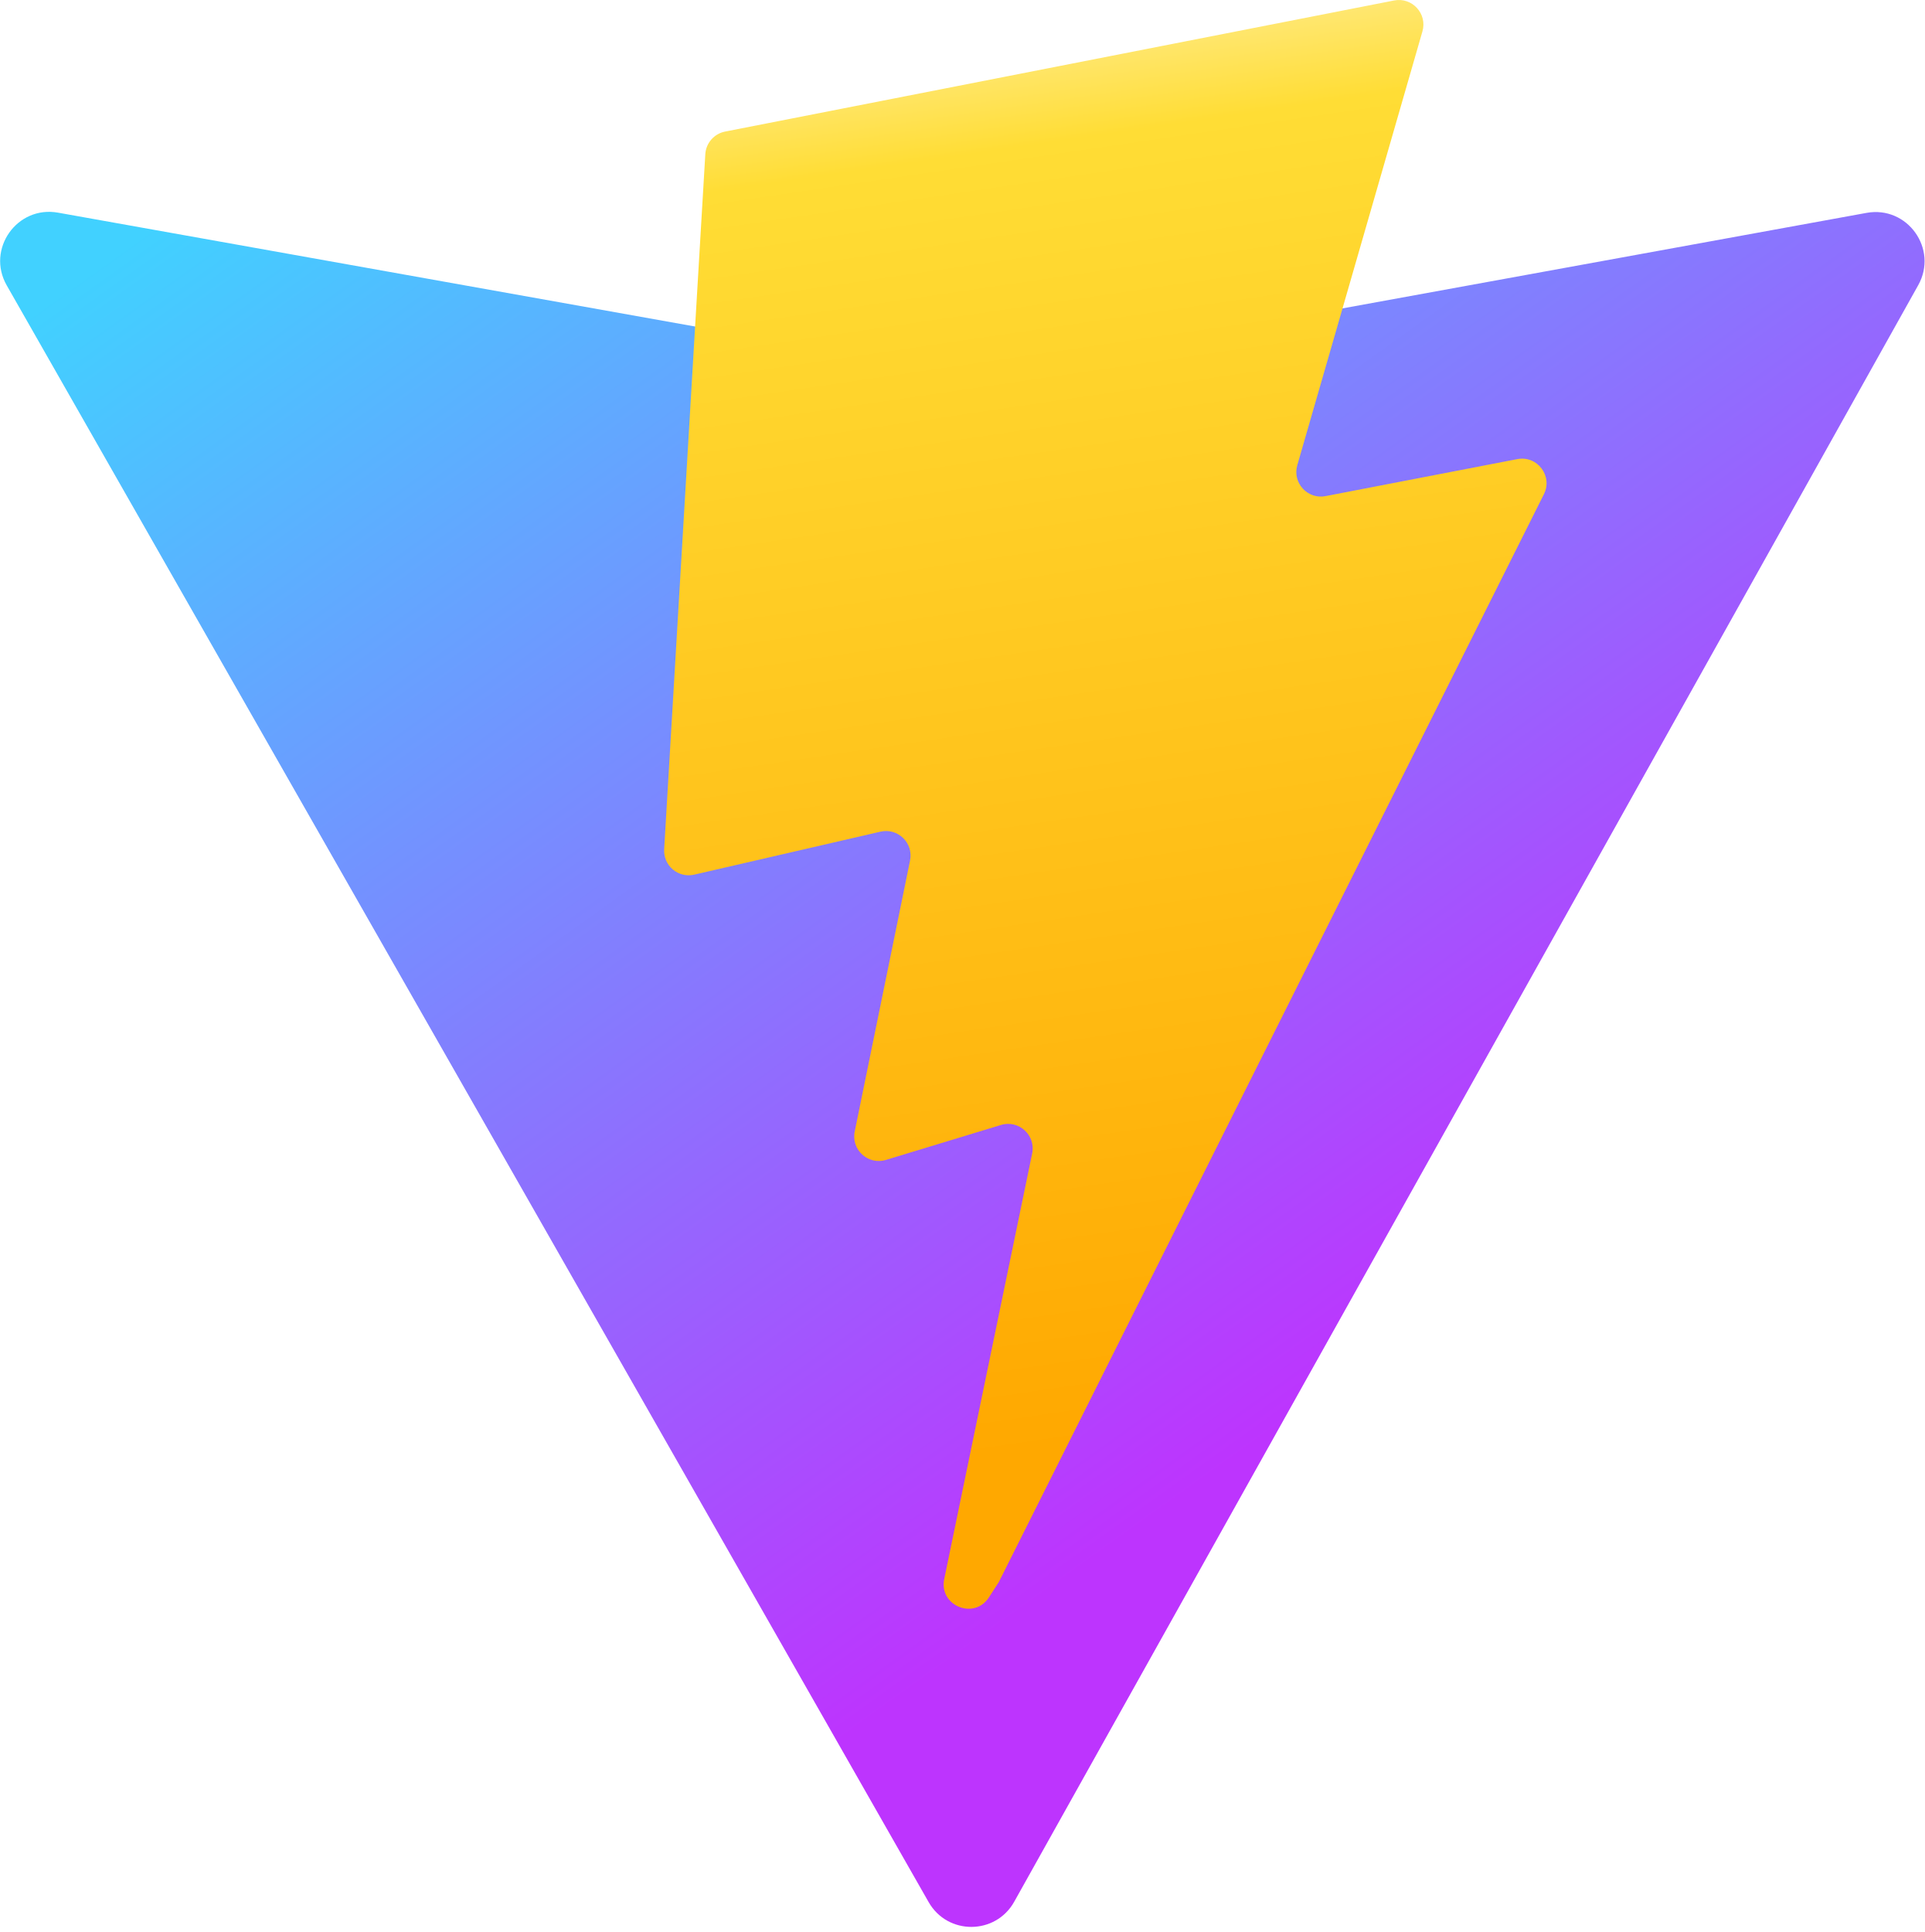
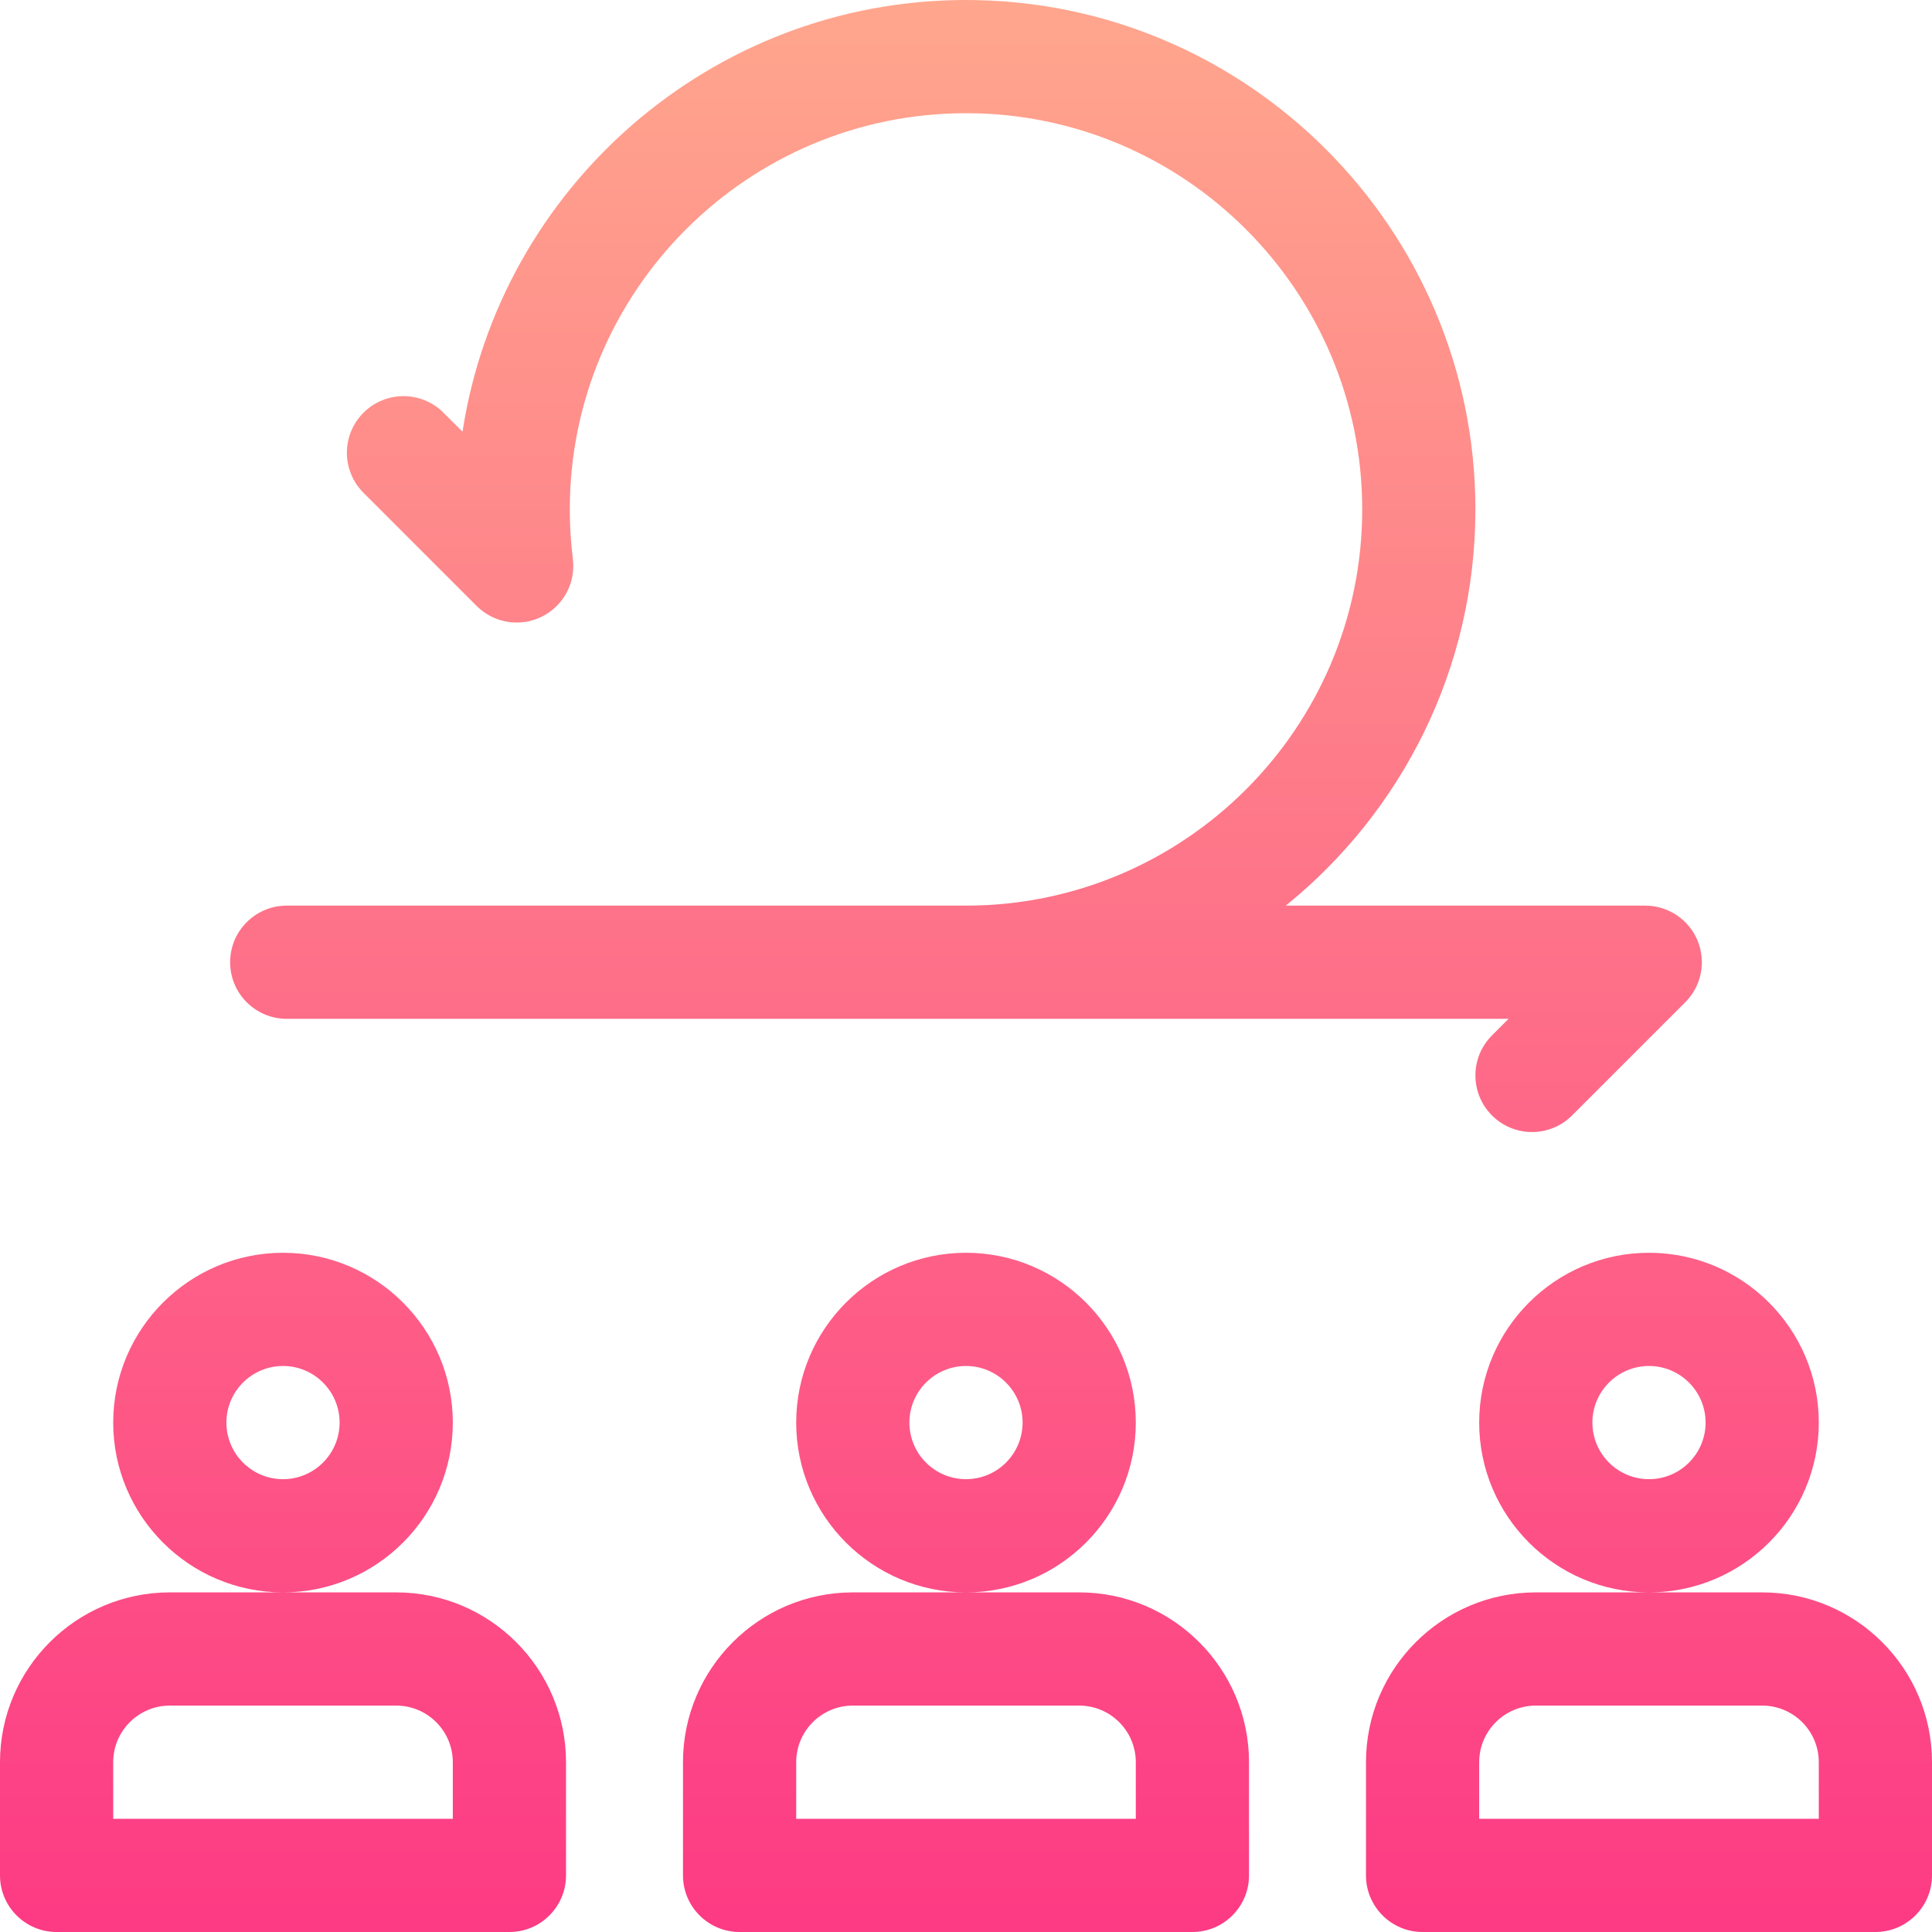
- <svg xmlns="http://www.w3.org/2000/svg" aria-hidden="true" role="img" class="iconify iconify--logos" width="31.88" height="32" preserveAspectRatio="xMidYMid meet" viewBox="0 0 256 257">
-   <defs>
-     <linearGradient id="IconifyId1813088fe1fbc01fb466" x1="-.828%" x2="57.636%" y1="7.652%" y2="78.411%">
-       <stop offset="0%" stop-color="#41D1FF" />
-       <stop offset="100%" stop-color="#BD34FE" />
-     </linearGradient>
-     <linearGradient id="IconifyId1813088fe1fbc01fb467" x1="43.376%" x2="50.316%" y1="2.242%" y2="89.03%">
-       <stop offset="0%" stop-color="#FFEA83" />
-       <stop offset="8.333%" stop-color="#FFDD35" />
-       <stop offset="100%" stop-color="#FFA800" />
-     </linearGradient>
-   </defs>
-   <path fill="url(#IconifyId1813088fe1fbc01fb466)" d="M255.153 37.938L134.897 252.976c-2.483 4.44-8.862 4.466-11.382.048L.875 37.958c-2.746-4.814 1.371-10.646 6.827-9.67l120.385 21.517a6.537 6.537 0 0 0 2.322-.004l117.867-21.483c5.438-.991 9.574 4.796 6.877 9.62Z" />
-   <path fill="url(#IconifyId1813088fe1fbc01fb467)" d="M185.432.063L96.44 17.501a3.268 3.268 0 0 0-2.634 3.014l-5.474 92.456a3.268 3.268 0 0 0 3.997 3.378l24.777-5.718c2.318-.535 4.413 1.507 3.936 3.838l-7.361 36.047c-.495 2.426 1.782 4.5 4.151 3.78l15.304-4.649c2.372-.72 4.652 1.36 4.15 3.788l-11.698 56.621c-.732 3.542 3.979 5.473 5.943 2.437l1.313-2.028l72.516-144.72c1.215-2.423-.88-5.186-3.54-4.672l-25.505 4.922c-2.396.462-4.435-1.77-3.759-4.114l16.646-57.705c.677-2.35-1.37-4.583-3.769-4.113Z" />
+ <svg xmlns="http://www.w3.org/2000/svg" id="Capa_1" enable-background="new 0 0 512 512" height="512" viewBox="0 0 512 512" width="512">
+   <linearGradient id="SVGID_1_" gradientUnits="userSpaceOnUse" x1="256" x2="256" y1="512" y2="0">
+     <stop offset="0" stop-color="#fd3a84" />
+     <stop offset="1" stop-color="#ffa68d" />
+   </linearGradient>
+   <g>
+     <g>
+       <g>
+         <path d="m286 422h-30-30c-24.813 0-45 20.187-45 45v30c0 8.284 6.716 15 15 15h120c8.284 0 15-6.716 15-15v-30c0-24.813-20.187-45-45-45zm15 60h-90v-15c0-8.271 6.729-15 15-15h60c8.271 0 15 6.729 15 15zm-181-105c0-24.813-20.187-45-45-45s-45 20.187-45 45 20.187 45 45 45 45-20.187 45-45zm-45 15c-8.271 0-15-6.729-15-15s6.729-15 15-15 15 6.729 15 15-6.729 15-15 15zm.989-122h323.799l-4.393 4.392c-5.859 5.857-5.861 15.354-.004 21.213 5.856 5.858 15.352 5.862 21.213.004l30.011-30c4.292-4.29 5.576-10.742 3.254-16.347-2.322-5.606-7.792-9.261-13.859-9.261h-95.262c30.629-24.77 50.252-62.634 50.252-105.001 0-74.439-60.561-135-135-135-67.438 0-123.486 49.708-133.432 114.407l-5.031-5.031c-5.857-5.858-15.355-5.858-21.213 0s-5.858 15.355 0 21.213l30 30c4.529 4.53 11.437 5.684 17.194 2.87 5.756-2.813 9.089-8.972 8.298-15.33-.542-4.343-.816-8.76-.816-13.129 0-57.897 47.103-105 105-105s105 47.103 105 105-47.103 105-105 105h-180.011c-8.284 0-15 6.716-15 15s6.716 15 15 15zm391.011 152h-30-30c-24.813 0-45 20.187-45 45v30c0 8.284 6.716 15 15 15h120c8.284 0 15-6.716 15-15v-30c0-24.813-20.187-45-45-45zm15 60h-90v-15c0-8.271 6.729-15 15-15h60c8.271 0 15 6.729 15 15zm-377-60h-30-30c-24.813 0-45 20.187-45 45v30c0 8.284 6.716 15 15 15h120c8.284 0 15-6.716 15-15v-30c0-24.813-20.187-45-45-45zm15 60h-90v-15c0-8.271 6.729-15 15-15h60c8.271 0 15 6.729 15 15zm181-105c0-24.813-20.187-45-45-45s-45 20.187-45 45 20.187 45 45 45 45-20.187 45-45zm-45 15c-8.271 0-15-6.729-15-15s6.729-15 15-15 15 6.729 15 15-6.729 15-15 15zm226-15c0-24.813-20.187-45-45-45s-45 20.187-45 45 20.187 45 45 45 45-20.187 45-45zm-45 15c-8.271 0-15-6.729-15-15s6.729-15 15-15 15 6.729 15 15-6.729 15-15 15z" fill="url(#SVGID_1_)" />
+       </g>
+     </g>
+   </g>
</svg>
